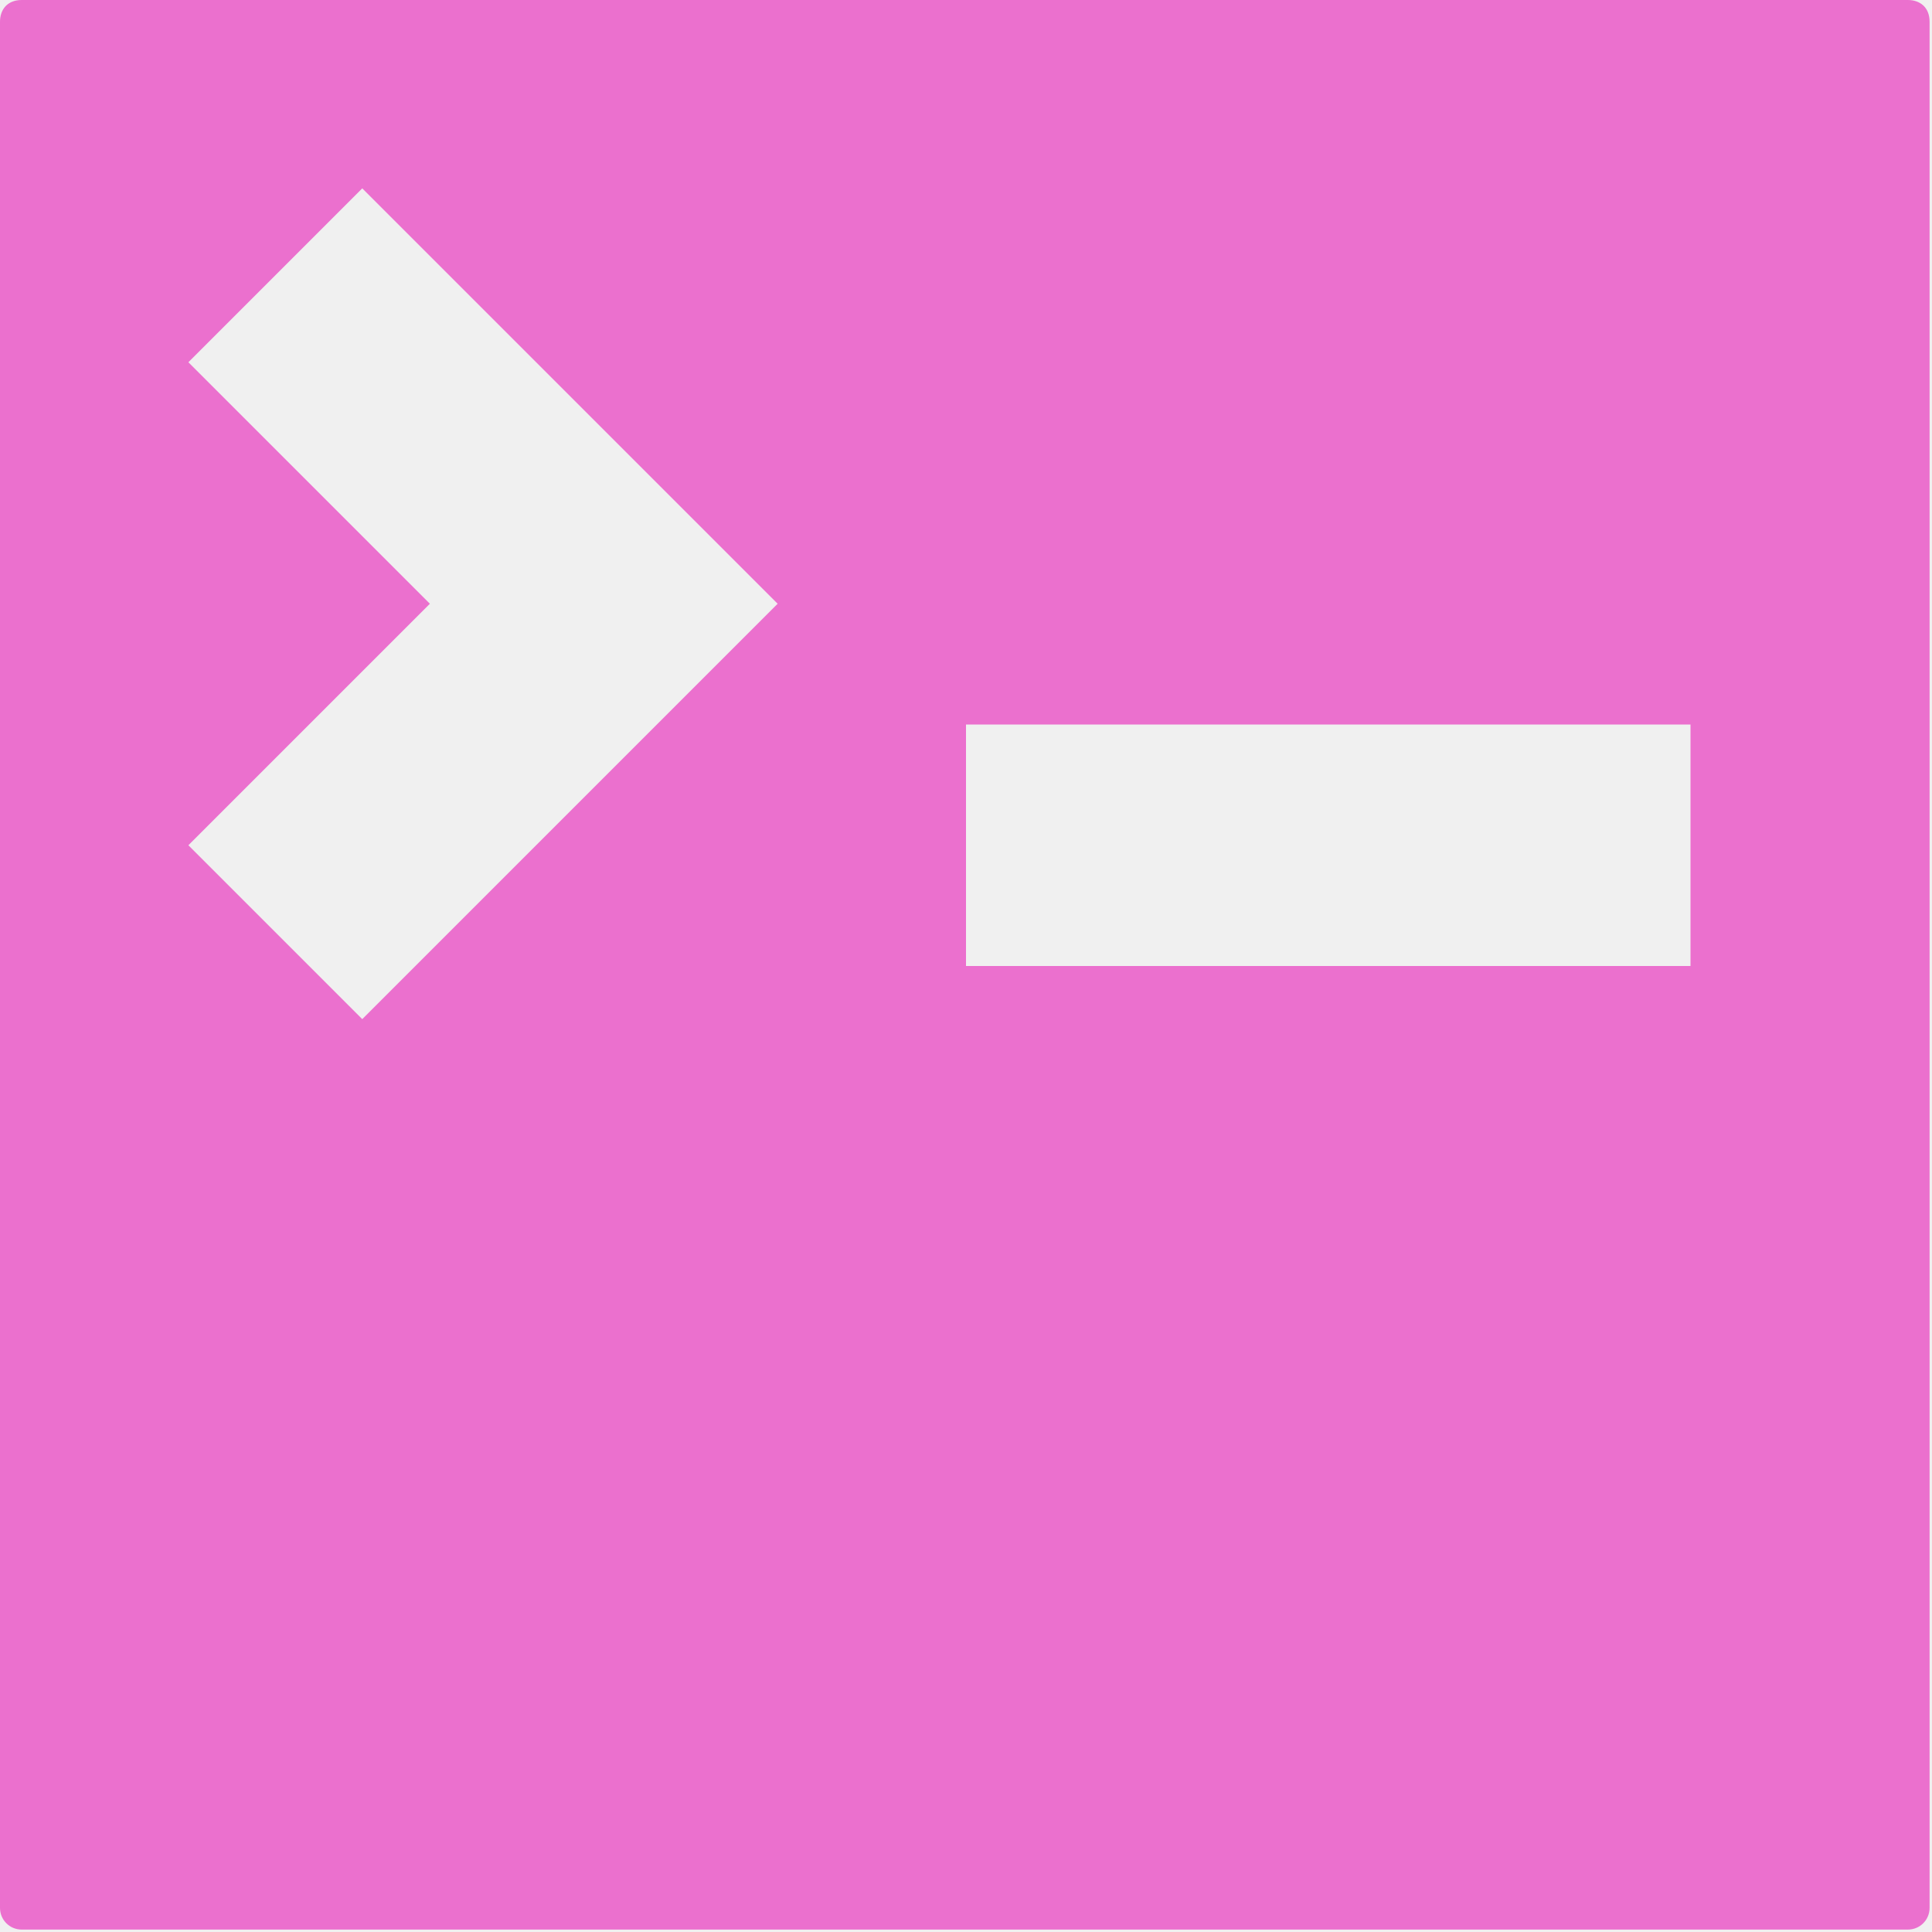
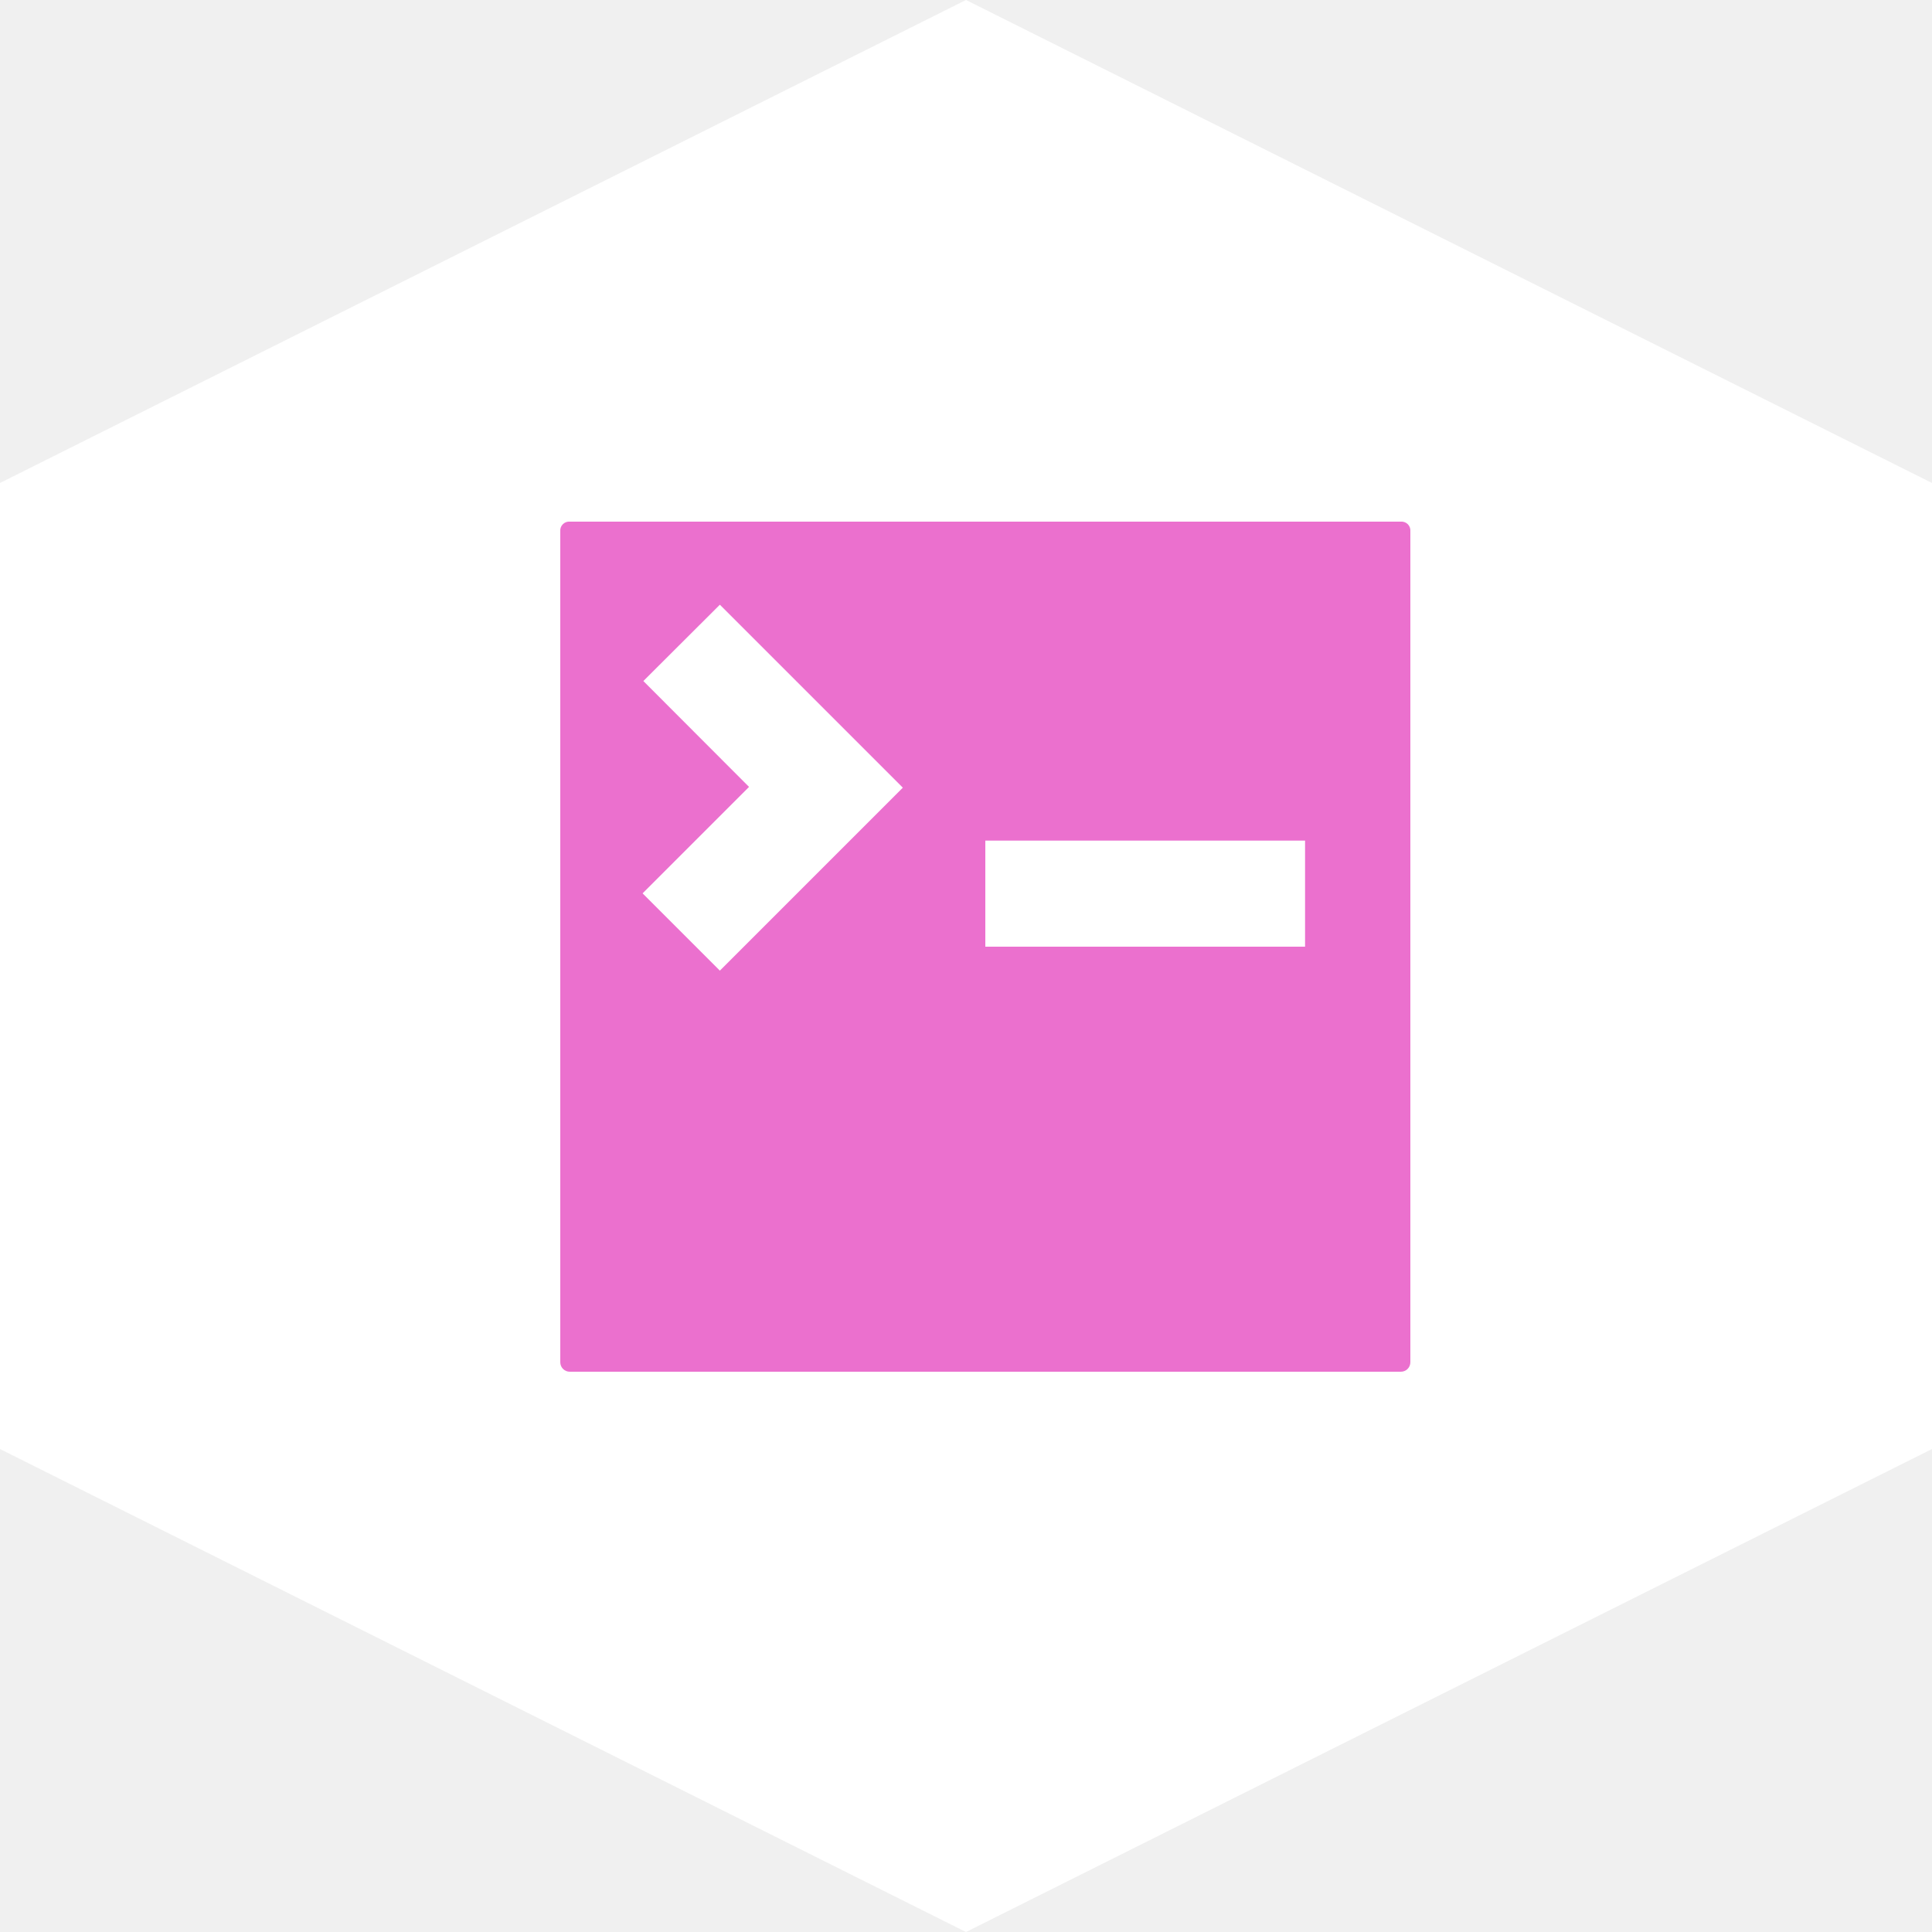
- <svg xmlns="http://www.w3.org/2000/svg" width="8" height="8" viewBox="0 0 8 8">
-   <path d="M.09 0c-.06 0-.09.04-.09.09v7.81c0 .05.04.09.09.09h7.81c.05 0 .09-.04.09-.09v-7.81c0-.06-.04-.09-.09-.09h-7.81zm1.41.78l1.72 1.72-1.72 1.72-.72-.72 1-1-1-1 .72-.72zm2.5 2.22h3v1h-3v-1z" fill="#EB70CE" />
+ <svg xmlns="http://www.w3.org/2000/svg" id="Layer_1" data-name="Layer 1" viewBox="0 0 100 100">
+   <defs>
+     <style>.cls-1{fill:#fff;}.cls-2{fill:#eb70ce;}</style>
+   </defs>
+   <polygon class="cls-1" points="100 75 100 25 50 0 0 25 0 75 50 100 100 75" />
+   <path class="cls-2" d="M29.5,27a.46.46,0,0,0-.5.5v43a.49.49,0,0,0,.5.5h43a.49.49,0,0,0,.5-.5v-43a.46.46,0,0,0-.5-.5Zm7.76,4.3,9.47,9.47-9.47,9.47-4-4,5.51-5.51L33.3,35.25ZM51,43.51H67.55V49H51Z" />
</svg>
